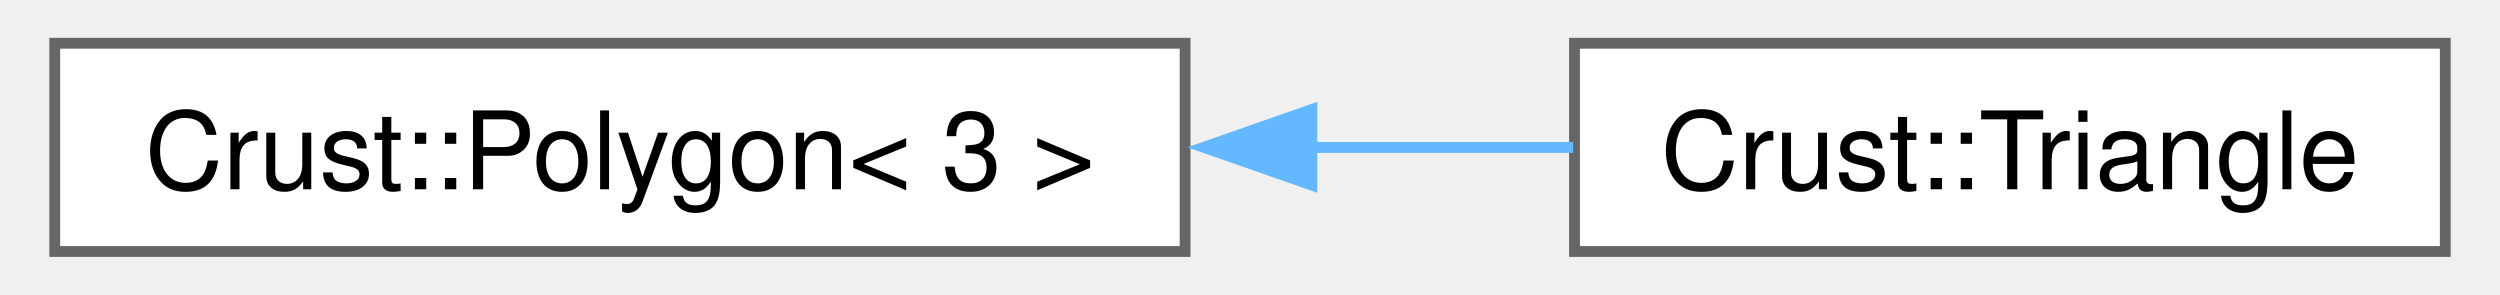
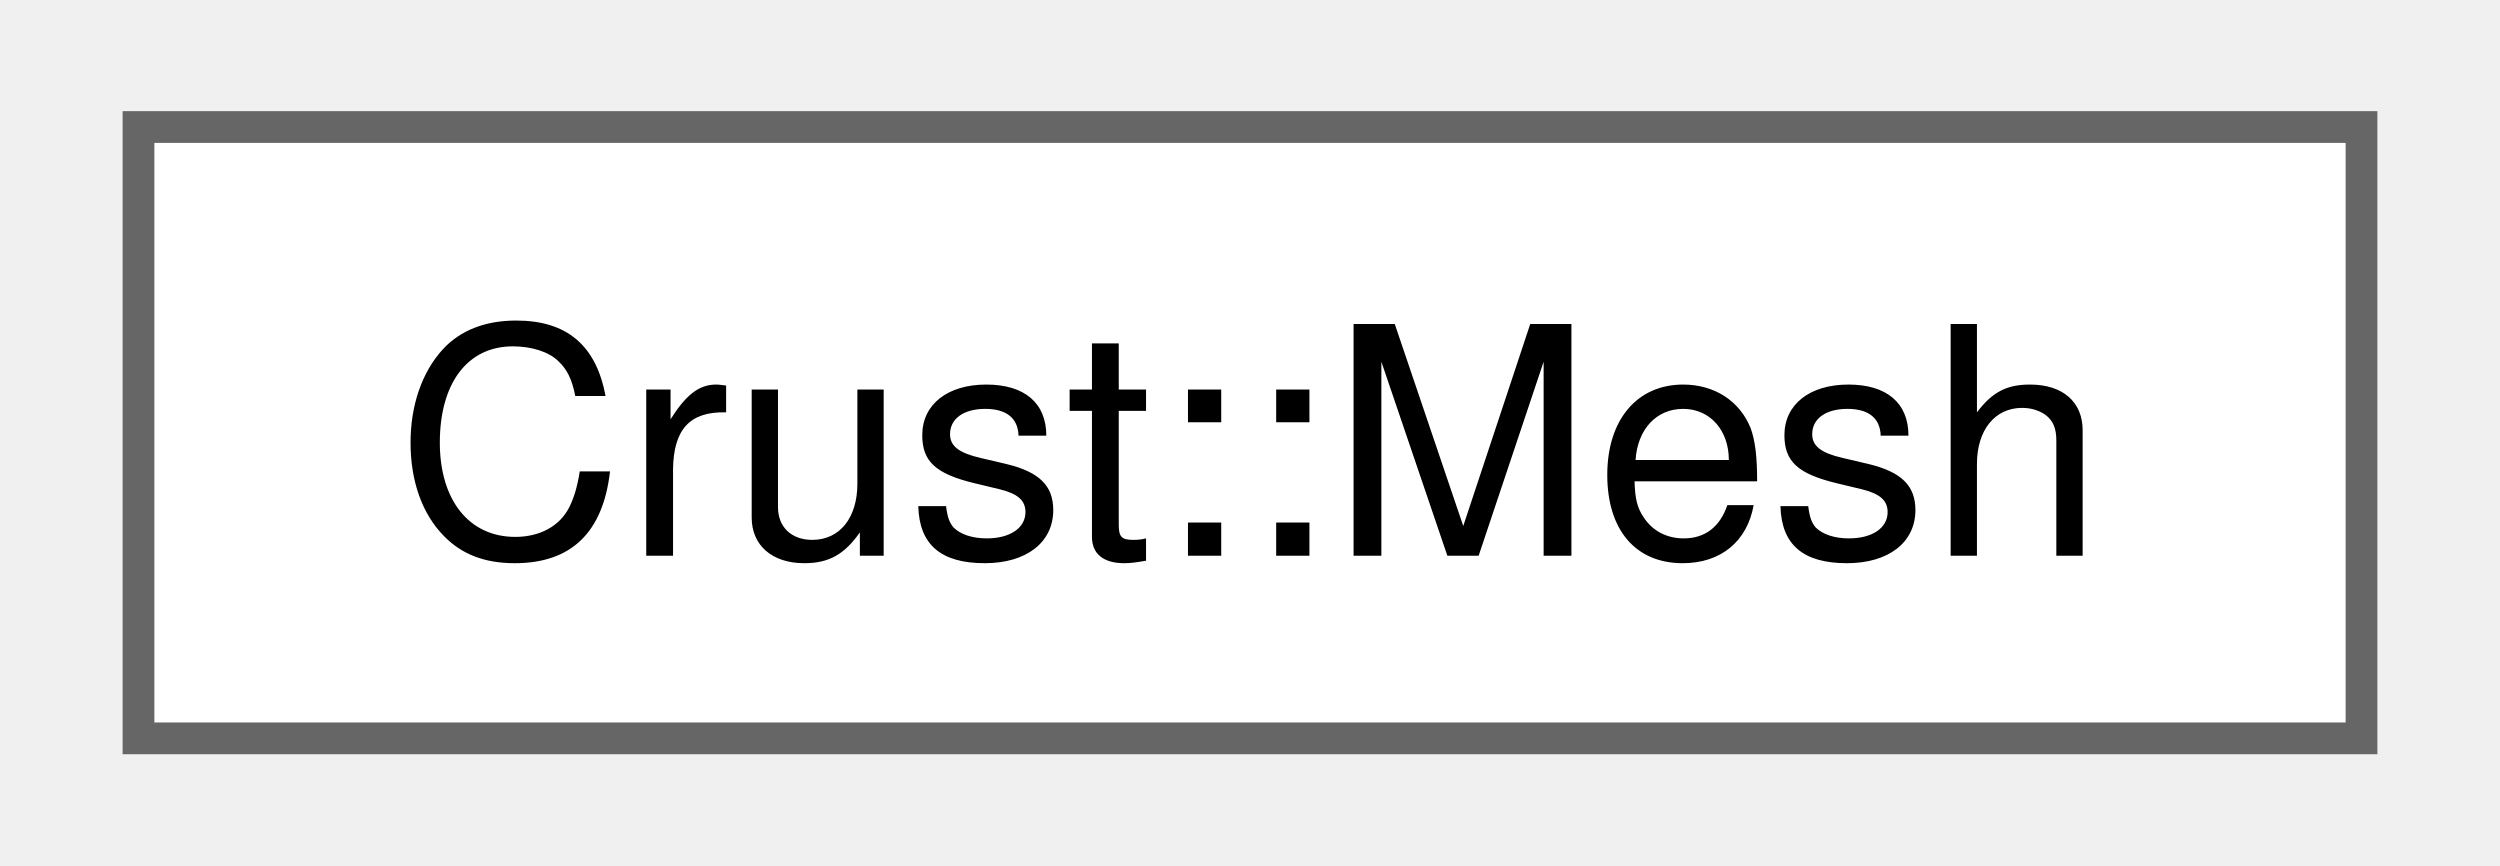
- <svg xmlns="http://www.w3.org/2000/svg" xmlns:xlink="http://www.w3.org/1999/xlink" width="229pt" height="27pt" viewBox="0.00 0.00 229.00 27.25">
+ <svg xmlns="http://www.w3.org/2000/svg" xmlns:xlink="http://www.w3.org/1999/xlink" width="78pt" height="27pt" viewBox="0.00 0.00 78.00 27.25">
  <g id="graph0" class="graph" transform="scale(1 1) rotate(0) translate(4 23.25)">
    <g id="node1" class="node">
      <g id="a_node1">
-         <a xlink:href="class_crust_1_1_polygon.html" target="_top" xlink:title=" ">
-           <polygon fill="white" stroke="#666666" points="104.5,-19.25 0,-19.25 0,0 104.5,0 104.5,-19.25" />
-           <text text-anchor="middle" x="52.25" y="-5.75" font-family="Helvetica,sans-Serif" font-size="10.00">Crust::Polygon&lt; 3 &gt;</text>
+         <a xlink:href="class_crust_1_1_mesh.html" target="_top" xlink:title="Represents 3D model as mesh consisted of 3D polygons.">
+           <polygon fill="white" stroke="#666666" points="70,-19.25 0,-19.25 0,0 70,0 70,-19.25" />
+           <text text-anchor="middle" x="35" y="-5.75" font-family="Helvetica,sans-Serif" font-size="10.00">Crust::Mesh</text>
        </a>
      </g>
    </g>
-     <g id="node2" class="node">
-       <g id="a_node2">
-         <a xlink:href="class_crust_1_1_triangle.html" target="_top" xlink:title="A triangle.">
-           <polygon fill="white" stroke="#666666" points="221,-19.25 140.5,-19.25 140.5,0 221,0 221,-19.25" />
-           <text text-anchor="middle" x="180.75" y="-5.75" font-family="Helvetica,sans-Serif" font-size="10.00">Crust::Triangle</text>
-         </a>
-       </g>
-     </g>
-     <g id="edge1" class="edge">
-       <path fill="none" stroke="#63b8ff" d="M115.98,-9.62C124.29,-9.62 132.61,-9.62 140.37,-9.62" />
-       <polygon fill="#63b8ff" stroke="#63b8ff" points="116.22,-6.13 106.22,-9.63 116.22,-13.13 116.22,-6.13" />
-     </g>
  </g>
</svg>
